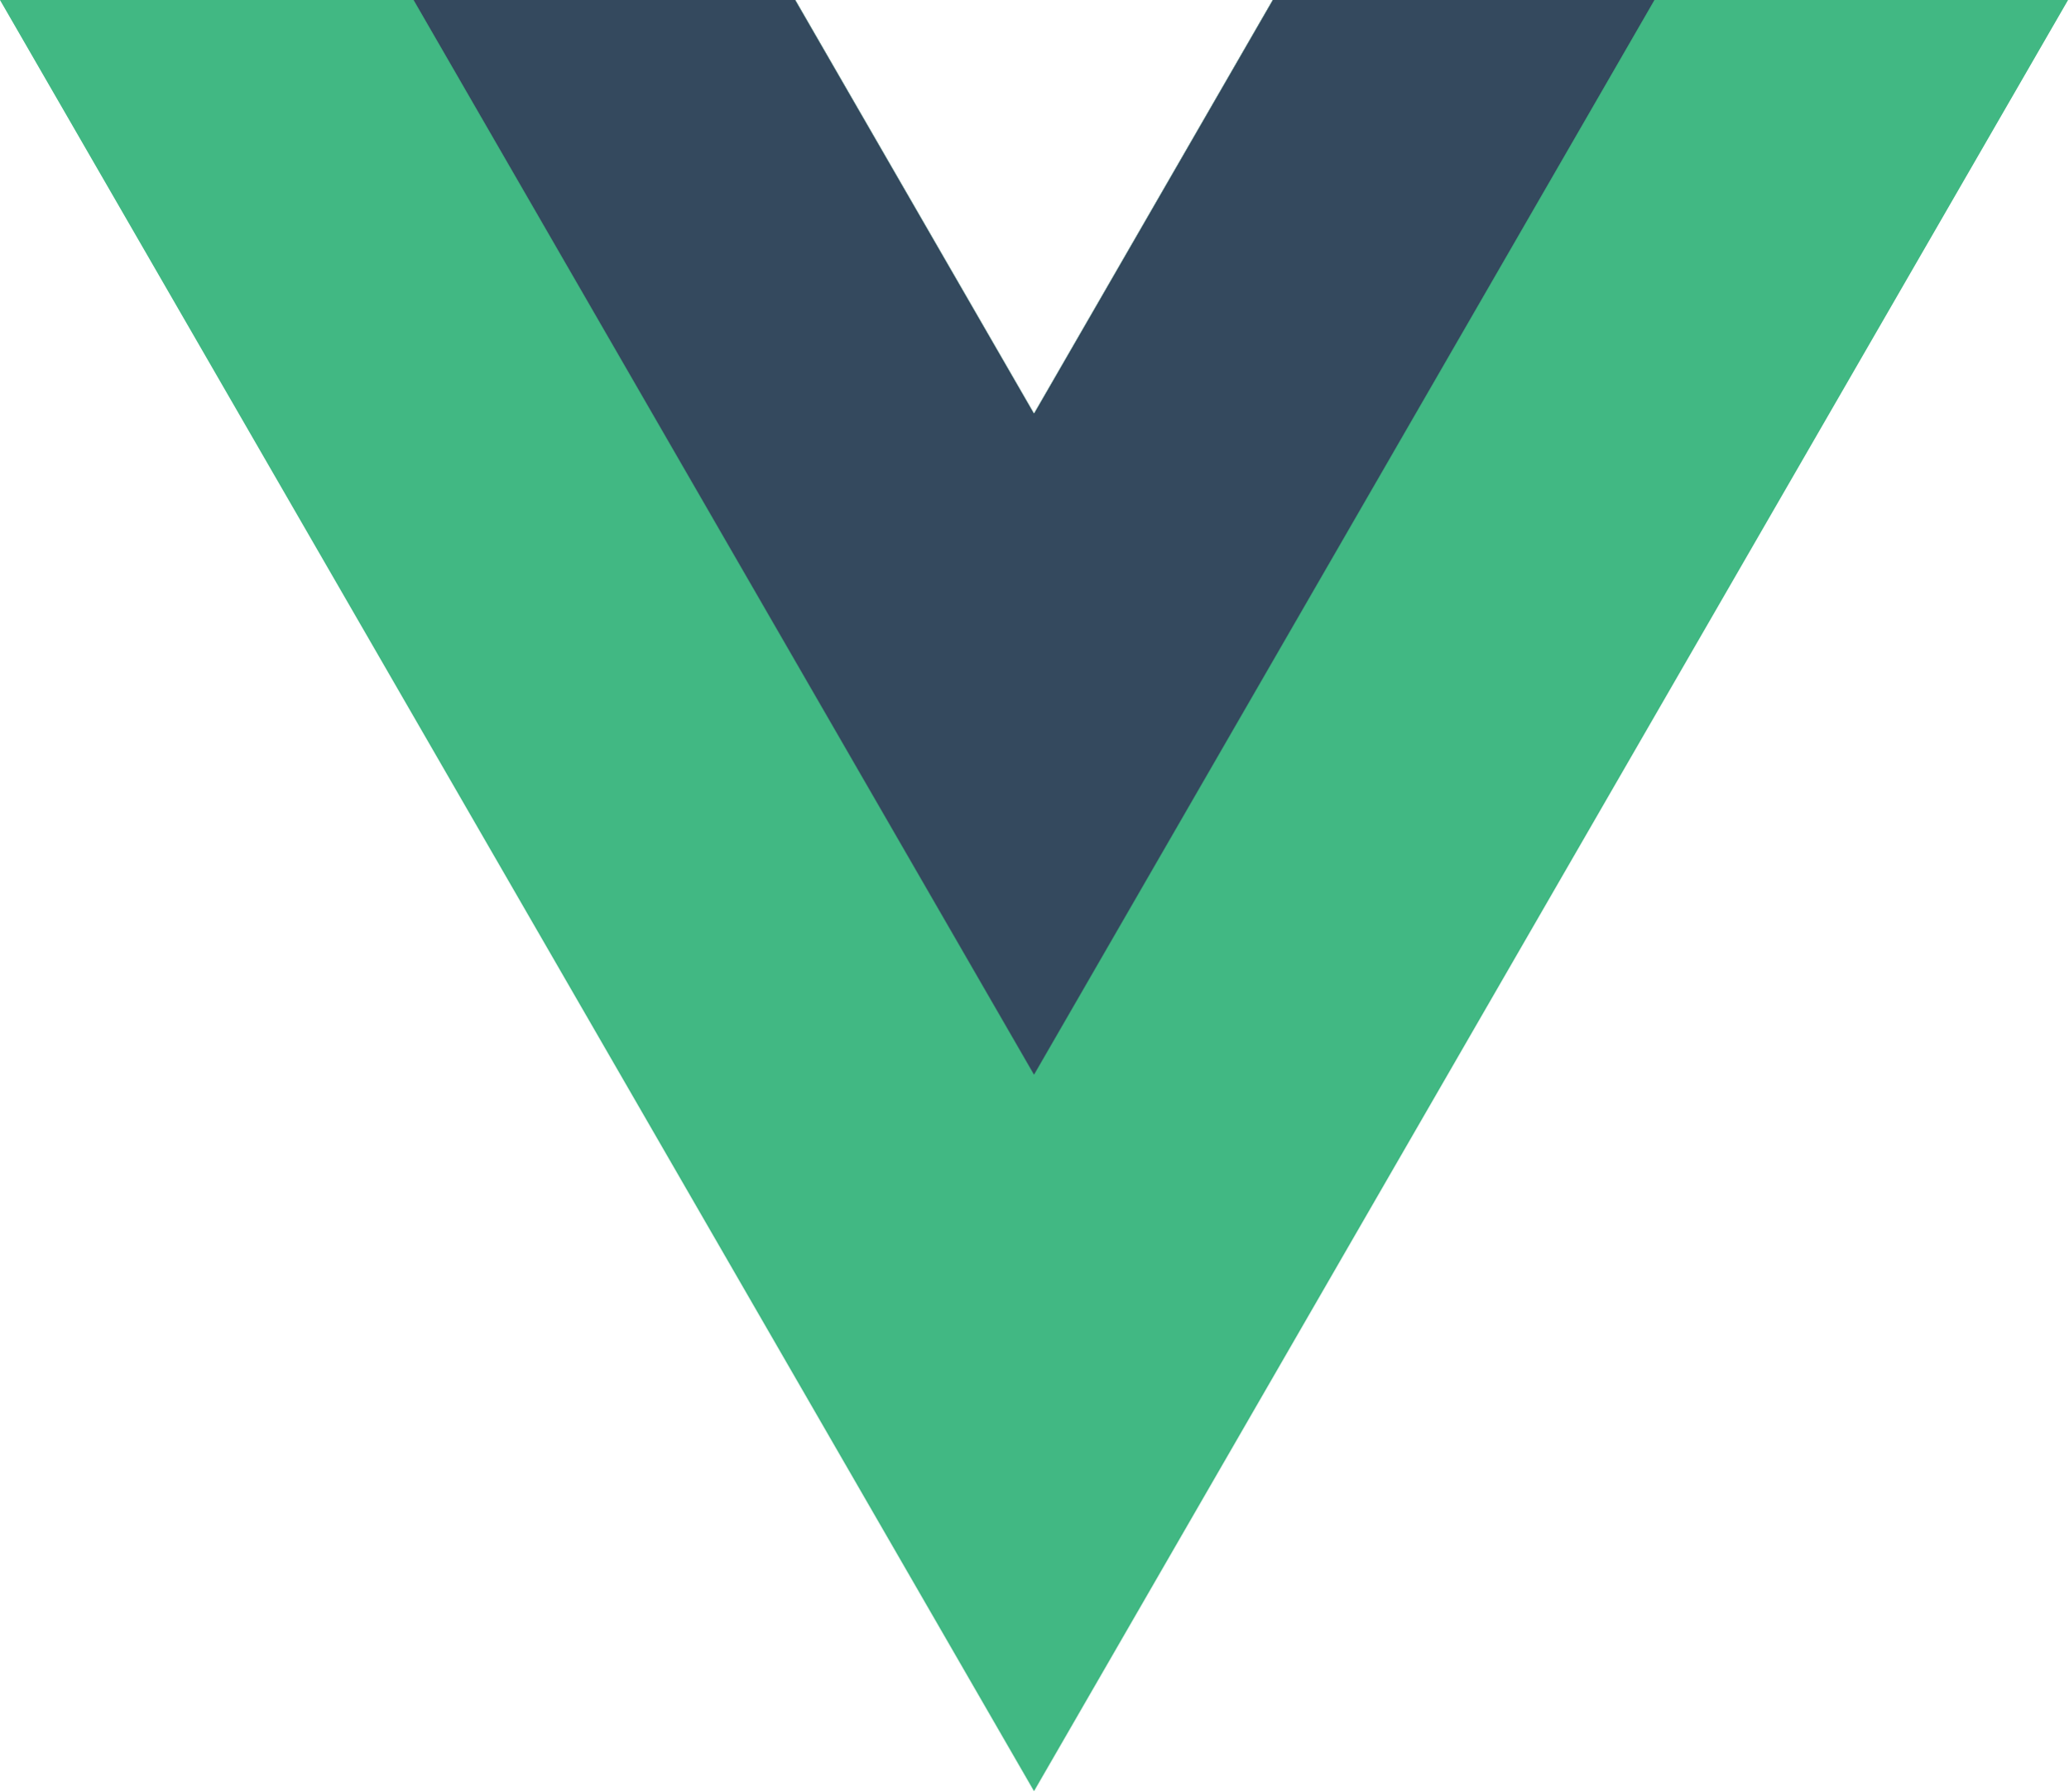
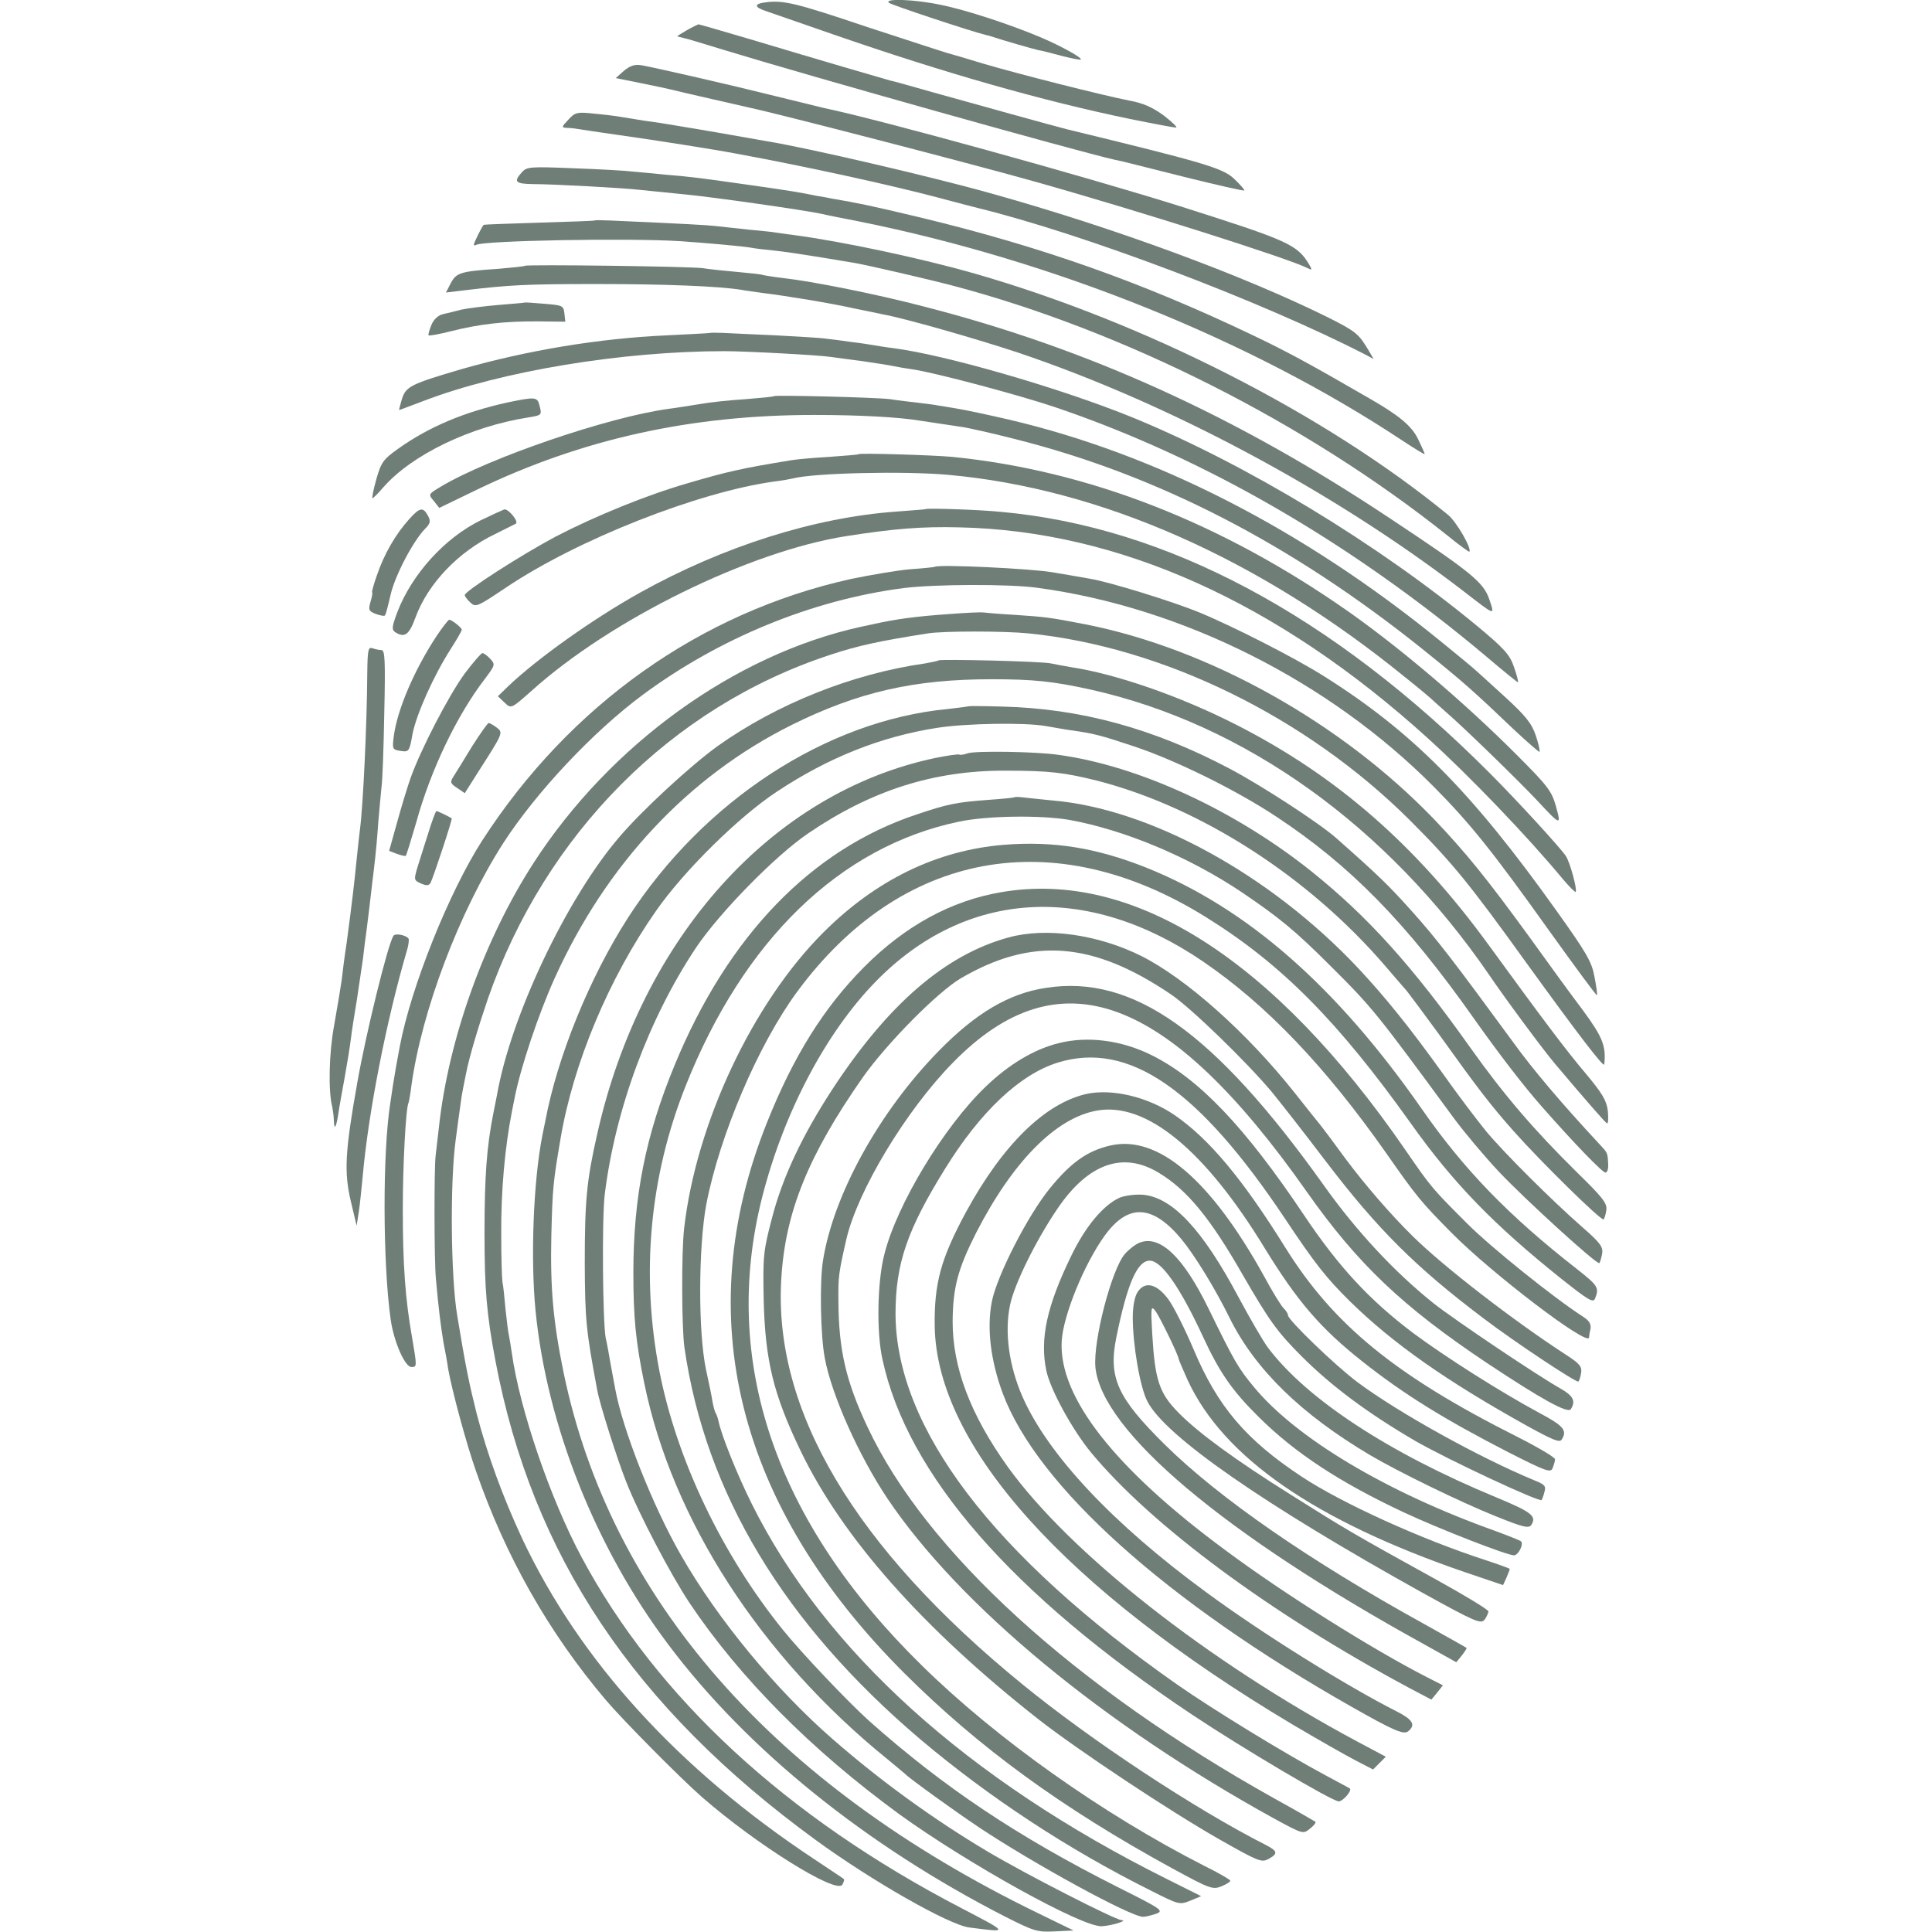
- <svg xmlns="http://www.w3.org/2000/svg" viewBox="0 0 261.76 226.69">
-   <path d="M161.096.001l-30.225 52.351L100.647.001H-.005l130.877 226.688L261.749.001z" fill="#41b883" />
-   <path d="M161.096.001l-30.225 52.351L100.647.001H52.346l78.526 136.01L209.398.001z" fill="#34495e" />
+ <svg xmlns="http://www.w3.org/2000/svg" version="1.1" id="Layer_1" x="0px" y="0px" viewBox="0 0 636 636" style="enable-background:new 0 0 636 636;" xml:space="preserve">
+   <style type="text/css">
+ 	.st0{fill:#707E78;}
+ </style>
+   <g transform="translate(0,636) scale(0.1,-0.1)">
+     <path class="st0" d="M2518,6352c-37-5-35-16,5-29c17-6,118-41,222-77c367-127,687-218,972-277c78-16,148-29,154-29c7,0-11,17-39,39   c-38,28-70,42-115,50c-91,18-367,88-482,122c-55,17-107,32-115,34s-127,41-265,86C2615,6352,2578,6360,2518,6352z" />
+     <path class="st0" d="M2926,6351c7-7,276-96,319-106c5-1,17-4,25-7c26-9,130-39,148-43c9-1,44-10,77-19c32-8,61-14,63-12   c5,6-66,45-132,73c-99,42-248,91-329,107C3013,6362,2910,6366,2926,6351z" />
+     <path class="st0" d="M2260,6260c-19-11-33-20-30-20c3-1,12-3,20-5c8-1,69-20,135-40c274-84,1160-333,1285-361c25-5,20-4,239-59   c101-25,185-44,187-42s-13,19-34,39c-37,35-103,54-552,163c-29,7-306,84-435,120c-71,20-137,39-145,40c-18,5-235,68-461,136   c-91,27-168,49-170,49C2297,6279,2279,6271,2260,6260z" />
+     <path class="st0" d="M2054,6127l-27-24l84-17c46-9,91-19,99-21c22-6,243-56,260-60c86-18,724-183,930-241c349-98,842-255,903-286   c16-8,17-7,8,9c-40,68-67,80-426,194c-315,99-995,287-1175,324c-8,2-78,19-155,38c-156,39-393,93-442,102   C2089,6149,2075,6144,2054,6127z" />
+     <path class="st0" d="M1871,5966c-23-24-23-26-5-27c10,0,28-2,39-4s72-11,135-20c108-15,318-48,385-61c223-41,503-102,665-145   c63-17,122-32,130-34c350-86,934-307,1274-482l28-15l-17,29c-32,54-42,62-131,107c-280,139-708,297-1114,410   c-192,54-600,149-735,171c-11,2-85,15-165,29s-163,27-185,31c-38,5-64,9-130,20c-16,3-57,8-90,11C1899,5992,1893,5990,1871,5966z" />
+     <path class="st0" d="M1718,5793c-28-31-22-38,35-39c68,0,304-13,353-19c22-2,89-9,149-15c94-9,388-51,450-64c11-3,66-14,123-25   c640-129,1287-389,1788-721c41-27,74-47,74-45c0,3-10,25-22,50c-21,43-63,78-161,134c-195,113-271,154-382,207   c-366,175-697,292-1095,388c-167,40-208,48-290,62c-14,3-36,7-50,9c-59,12-82,16-215,35c-163,23-197,28-285,35c-36,4-83,8-105,10   c-22,3-110,8-195,11C1745,5812,1734,5811,1718,5793z" />
+     <path class="st0" d="M1957,5634c-1-1-83-4-182-7s-181-6-182-7c-4,0-33-59-33-65c0-3,3-4,8-1c23,14,500,23,672,12   c87-6,199-16,230-21c14-3,50-7,80-10s96-13,145-21c50-8,101-17,115-19c42-7,241-53,325-75c565-149,1165-452,1630-823   c38-31,71-55,72-53c9,9-42,98-70,121c-405,332-997,633-1557,794c-178,51-437,106-595,127c-33,4-62,9-65,9c-3,1-41,5-85,9   c-44,5-93,10-110,12c-26,3-96,7-343,18C1983,5635,1959,5636,1957,5634z" />
+     <path class="st0" d="M1728,5485c-2-2-42-6-88-10c-124-8-138-13-156-47l-16-31l58,7c150,18,205,21,439,21c222,0,400-7,475-19   c14-3,48-7,75-11c73-9,220-33,300-51c39-8,80-16,92-19c69-12,313-82,445-126c499-168,1038-457,1463-783c110-85,106-84,88-30   c-19,57-58,89-328,268c-505,336-990,557-1530,696c-160,42-371,84-470,95c-33,4-62,9-65,10c-3,2-41,6-85,10s-93,9-110,12   C2281,5483,1733,5490,1728,5485z" />
+     <path class="st0" d="M1727,5364c-1-1-40-4-87-8s-101-11-120-15c-19-5-47-12-61-15c-17-4-31-17-39-36c-7-17-11-32-9-34s36,4,75,14   c91,23,176,33,287,32l88-1l-3,27c-3,26-6,27-66,32C1757,5363,1728,5365,1727,5364z" />
+     <path class="st0" d="M2337,5264c-1-1-66-4-143-8c-224-10-461-50-674-111c-167-49-184-57-197-99c-6-20-10-36-9-36s37,14,80,30   c255,98,654,164,991,164c69,0,313-13,350-19c17-2,64-9,105-14c41-6,86-13,100-16s43-8,65-11c74-11,349-84,470-125   c492-167,972-445,1420-822c55-47,101-84,102-83c2,2-4,24-13,50c-14,41-31,60-121,135c-328,271-760,533-1133,686   c-232,95-617,207-790,229c-25,3-54,8-66,10s-43,7-70,10c-27,4-65,9-84,11c-19,3-93,7-165,11c-71,3-149,7-173,8   C2359,5265,2339,5265,2337,5264z" />
+     <path class="st0" d="M2548,5056c-1-2-43-6-93-10c-49-3-117-10-150-16c-33-5-80-13-105-16c-198-27-590-161-749-256   c-41-25-42-25-23-47l18-23l124,60c346,167,705,246,1110,246c148,0,279-7,350-19c24-4,62-9,140-21c19-3,96-20,170-39   c470-118,910-345,1343-692c133-107,168-138,301-265c45-42,83-75,84-73c2,2-3,26-12,53c-14,41-33,65-103,129c-47,43-91,83-97,88   c-6,6-58,49-116,96c-450,366-933,614-1420,728c-69,16-145,32-170,36s-52,9-61,10c-9,2-38,6-65,9s-69,8-94,12   C2881,5052,2554,5060,2548,5056z" />
+     <path class="st0" d="M1670,5035c-141-31-258-80-359-152c-49-35-56-44-72-100c-10-35-15-63-13-63c3,0,19,16,36,36   c94,107,286,200,478,230c44,7,44,8,36,39C1769,5054,1762,5054,1670,5035z" />
+     <path class="st0" d="M2827,4865c-1-2-45-5-97-9c-52-3-108-8-125-11c-165-27-209-37-342-76c-135-39-304-108-433-175   c-113-60-300-180-300-193c0-4,8-15,19-25c17-16,23-13,117,50c235,158,634,315,884,349c25,3,52,8,60,10c69,18,364,25,510,12   c504-45,1026-276,1505-666c44-35,82-67,85-70s25-23,50-45c55-47,238-225,301-292c77-83,79-83,61-18c-14,50-27,67-131,171   c-174,174-381,349-551,469c-419,294-857,465-1305,510C3070,4862,2833,4869,2827,4865z" />
+     <path class="st0" d="M1347,4651c-45-50-82-114-106-184c-11-31-18-57-16-57s0-14-5-30c-8-28-6-32,17-41c14-5,28-8,30-5   c3,2,11,34,19,69c15,64,75,178,115,218c15,15,17,24,9,39C1393,4692,1383,4691,1347,4651z" />
+     <path class="st0" d="M1660,4683c-8-3-43-19-78-36c-118-58-226-177-274-302c-18-48-19-58-7-66c31-20,46-9,67,49   c41,111,141,216,262,274c36,18,66,33,68,34C1709,4643,1673,4686,1660,4683z" />
+     <path class="st0" d="M3047,4684c-1-1-44-4-95-8c-270-19-573-115-847-268c-154-86-338-217-433-308l-33-32l21-20c23-22,22-22,90,38   c262,236,718,459,1035,509c160,25,250,32,372,29c526-11,1049-246,1543-694c136-123,329-324,444-463c22-26,41-45,43-43   c6,6-19,100-33,119c-19,28-160,182-249,271c-519,521-1064,812-1610,861C3227,4682,3052,4688,3047,4684z" />
+     <path class="st0" d="M3077,4494c-1-1-38-5-82-8c-44-4-131-19-194-32c-496-110-925-415-1213-860c-110-171-235-483-272-679   c-9-47-16-87-22-125c-3-19-7-46-9-60c-26-162-25-530,1-713c10-73,47-157,68-157c19,0,19,0,2,100c-22,125-30,237-30,420   c0,146,10,335,19,350c1,3,6,27,9,54c34,248,157,573,303,801c108,167,296,367,458,487c252,187,558,313,859,352c102,13,349,14,441,1   c477-64,961-308,1305-655c120-121,193-212,382-477c84-117,153-211,155-209c2,1-2,29-8,60c-9,50-26,79-126,219   c-278,390-473,587-763,770c-93,59-296,163-412,211c-85,35-297,101-361,111c-44,8-98,17-122,21C3399,4488,3087,4503,3077,4494z" />
+     <path class="st0" d="M3130,4339c-116-8-181-17-257-34c-13-3-32-7-42-9c-414-92-822-387-1074-776c-163-252-281-582-312-870   c-4-36-9-78-11-95c-5-39-5-346,1-405c8-92,16-156,25-210c6-30,13-68,15-85c13-73,60-247,92-338c97-280,239-531,427-753   c55-65,245-257,317-320c180-157,443-321,462-288c5,9,7,17,5,18c-1,2-46,31-98,66c-447,296-771,652-961,1055   c-64,138-114,274-150,412c-25,100-36,153-64,323c-21,126-24,437-5,577c6,48,14,102,16,118c2,17,6,41,9,55s7,34,9,45   c10,53,40,153,72,247c189,543,605,961,1126,1132c93,31,164,46,323,71c50,8,251,8,330,0c443-44,916-276,1256-615   c139-139,194-206,384-470c167-231,255-346,256-334c7,60-6,91-70,178c-38,50-117,159-176,241c-139,191-209,278-315,389   c-305,317-741,561-1148,641c-119,23-130,24-232,31c-52,3-99,7-105,8C3230,4345,3182,4343,3130,4339z" />
+     <path class="st0" d="M1437,4266c-73-111-130-243-141-332c-5-40-4-42,23-46s29-2,39,56c13,65,69,191,126,280c20,31,36,59,36,63   c0,7-32,32-41,33C1476,4320,1457,4296,1437,4266z" />
+     <path class="st0" d="M1209,4144c-1-171-14-440-24-514c-2-14-6-54-10-90c-9-91-16-150-34-285c-6-38-13-92-16-120c-4-27-15-95-25-150   c-17-92-20-216-6-270c2-11,5-31,5-44c1-34,8-23,15,24c3,22,13,76,21,120s17,100,20,125s12,83,20,130c7,47,16,108,20,135   c3,28,8,67,11,87c7,55,12,97,19,158c4,30,8,69,10,85c2,17,7,68,10,115c4,47,9,101,11,120c3,19,7,128,9,243c4,173,2,207-9,207   c-8,0-21,3-30,6C1212,4231,1210,4220,1209,4144z" />
+     <path class="st0" d="M1530,4143c-52-71-144-248-178-343c-11-31-31-97-45-148l-26-93l26-10c14-5,27-8,29-6s17,51,34,109   c48,174,134,353,226,473c34,45,35,48,18,66c-9,10-21,19-26,19C1584,4210,1558,4180,1530,4143z" />
+     <path class="st0" d="M3089,4186c-2-2-22-6-44-10c-240-34-489-134-684-273c-88-64-245-208-321-297c-174-202-359-592-404-851   c-3-16-8-41-11-55c-23-114-30-213-30-400c0-184,7-267,36-420c121-640,456-1141,1054-1577c185-135,438-279,505-288   c132-17,133-19-26,64c-577,300-1002,693-1249,1154c-104,194-204,488-230,672c-3,22-8,50-10,61c-3,12-7,50-11,85c-3,35-7,75-10,89   c-2,14-4,84-4,155c-1,145,12,287,35,405c3,14,7,34,9,45c19,99,79,278,132,395c170,376,441,665,781,834c218,108,402,150,658,150   c136,0,203-7,325-34c507-113,975-448,1312-939c52-77,181-251,217-293c103-122,165-193,171-196c4-2,5,16,3,40c-4,35-18,58-72,123   c-64,75-147,186-321,425c-239,328-500,556-830,724c-184,94-398,168-546,190c-22,4-51,9-64,12C3432,4183,3095,4191,3089,4186z" />
+     <path class="st0" d="M3188,4035c-2-1-32-5-68-9c-399-38-803-301-1052-686c-126-196-233-457-273-671c-3-13-7-35-10-49   c-29-148-39-402-22-575c37-376,198-782,438-1100c259-345,650-660,1107-894c95-48,106-52,164-49l62,3l-119,58   c-870,423-1406,1034-1560,1780c-34,167-44,276-40,452c4,156,6,174,30,315c42,250,160,531,315,752c92,132,272,309,396,391   c170,113,343,182,529,211c97,15,287,18,357,6c24-4,61-11,83-14c74-10,100-17,205-52c137-45,338-144,471-232   c244-161,428-349,649-662c84-119,165-224,223-290c109-124,202-220,212-220c6,0,10,12,9,28c-2,38-1,36-31,68   c-119,128-217,243-281,332c-200,273-255,344-334,432c-75,84-110,118-248,240c-56,50-247,174-351,229c-251,133-493,199-750,205   C3239,4036,3189,4036,3188,4035z" />
+     <path class="st0" d="M1554,3903c-26-43-54-88-61-99c-12-19-11-23,12-38l25-17l43,68c84,131,84,131,62,148c-11,8-23,15-26,15   C1605,3980,1581,3945,1554,3903z" />
+     <path class="st0" d="M3185,3880c-11-4-23-6-27-4c-3,2-39-3-78-11c-539-113-969-592-1114-1238c-35-154-41-220-41-427   c1-186,4-218,41-416c8-46,66-228,95-301c41-105,146-305,209-400c165-246,400-483,690-695c227-164,604-373,667-369c34,2,88,19,65,20   c-23,2-313,150-441,226c-178,106-352,232-510,370c-187,163-377,392-499,605c-93,162-192,412-217,549c-3,14-9,51-15,81   c-5,30-12,69-16,85c-10,52-13,397-3,475c35,280,145,577,300,810c77,115,262,304,370,377c207,141,413,207,649,206   c144,0,193-6,302-33c341-88,696-316,949-611c30-35,61-71,70-81c8-10,55-73,104-140c134-187,172-236,249-323c87-98,288-296,295-289   c3,3,7,17,9,31c3,22-13,42-97,124c-140,138-239,253-350,409c-192,271-339,433-522,580c-252,202-570,349-834,385   C3412,3886,3208,3889,3185,3880z" />
+     <path class="st0" d="M3338,3735c-2-1-39-5-83-8c-108-8-136-14-237-48c-347-115-622-400-797-825c-96-232-136-435-136-684   c0-148,8-229,36-364c92-449,382-898,799-1236c30-25,57-47,60-50c13-14,164-123,245-177c179-119,497-293,538-293c8,0,28,5,43,10   c26,10,19,15-127,88c-329,166-572,328-818,547c-70,63-222,223-284,300c-201,249-349,560-406,850c-62,320-33,641,86,940   c191,481,508,788,899,870c93,20,271,22,364,6c182-33,395-122,569-239c124-84,175-126,291-242c138-137,152-155,406-501   c34-46,101-126,149-177c87-92,323-307,330-300c2,2,6,15,9,30c4,23-5,36-67,90c-98,86-253,240-314,313c-27,33-92,118-142,189   c-108,151-191,254-281,350c-290,308-685,524-1006,551c-38,4-81,8-96,10S3340,3737,3338,3735z" />
+     <path class="st0" d="M1410,3618c-13-40-29-92-36-114c-12-40-11-42,11-52c18-8,26-8,32,1c8,14,73,210,70,213c-7,5-46,24-50,24   C1434,3690,1422,3657,1410,3618z" />
+     <path class="st0" d="M3305,3579c-221-18-422-116-595-289c-233-233-419-629-458-975c-9-78-8-326,1-390c69-480,328-910,777-1291   c225-190,486-362,759-498c91-46,94-47,129-33l36,15l-112,56c-658,328-1126,751-1367,1235c-48,96-101,228-110,274c-2,9-6,21-9,25   c-3,5-7,20-10,35c-2,15-12,64-22,109c-26,124-25,402,1,543c44,228,171,526,299,700c342,464,845,557,1344,247   c250-155,436-343,677-681c140-197,274-334,494-510c92-73,106-81,112-65c14,35,9,42-58,95c-226,176-374,329-513,529   c-281,403-575,661-907,794C3609,3569,3469,3592,3305,3579z" />
+     <path class="st0" d="M3296,3423c-165-28-317-111-452-247c-132-133-232-293-319-511c-256-639-99-1264,454-1815   c244-243,517-442,879-640c125-68,134-71,162-60c17,7,30,15,30,19c0,3-39,26-88,50c-331,169-681,416-927,658   c-483,473-663,1001-526,1542c71,278,209,541,374,710c295,302,694,327,1077,66c208-142,401-343,604-632c99-142,115-161,216-263   c132-133,448-374,451-343c0,4,2,18,5,29c2,16-5,27-24,39c-96,62-302,227-382,307c-115,115-118,118-204,243   C4195,3201,3730,3498,3296,3423z" />
+     <path class="st0" d="M1295,3279c-19-30-91-324-119-484c-40-225-44-293-21-390l19-80l7,45c4,25,9,78,13,118c19,212,78,512,145,741   c6,19,8,37,6,41C1337,3282,1300,3289,1295,3279z" />
+     <path class="st0" d="M3320,3274c-208-57-396-219-580-500c-99-152-164-289-199-425c-28-107-30-124-27-269c5-199,32-310,121-495   c138-287,403-586,785-886c131-102,429-300,594-394c127-72,139-77,161-65c33,18,31,26-7,46c-235,119-578,346-803,530   c-552,450-820,902-793,1335c13,219,89,406,268,662c79,112,245,280,322,326c234,137,435,122,692-52c66-44,251-224,333-322   c27-33,107-135,176-226c173-227,298-351,522-520c100-76,305-212,311-207c3,3,7,16,9,29c3,20-5,30-48,58c-176,114-407,293-507,392   c-74,73-156,168-221,255c-37,51-74,100-82,110c-9,11-46,57-83,104c-159,201-360,379-507,453C3614,3284,3444,3308,3320,3274z" />
+     <path class="st0" d="M3443,3108c-121-18-231-83-353-208c-196-200-347-474-381-691c-11-71-8-245,6-319c22-121,113-324,207-464   c237-352,711-744,1275-1054c92-50,93-50,115-32c13,10,21,20,18,23c-3,2-63,37-134,76c-659,368-1148,813-1340,1223   c-71,150-95,254-96,413c-1,83,1,95,26,205c37,160,196,424,351,582c349,357,706,227,1164-424c168-239,317-380,594-565   c179-119,266-167,276-152c17,27,8,44-34,68c-75,42-350,227-417,280c-129,103-256,239-365,393C3997,2963,3730,3153,3443,3108z" />
+     <path class="st0" d="M3485,2926c-81-20-164-70-240-143c-137-131-293-388-334-553c-23-89-26-256-6-345c82-380,426-774,1020-1170   c165-110,461-285,482-285c14,0,46,37,36,43c-4,2-39,21-78,42c-133,71-370,216-489,299c-607,425-926,845-928,1220   c0,166,38,277,164,480c116,187,245,309,370,348c233,72,463-86,749-515c98-147,134-193,214-272c140-137,314-260,584-410   c82-45,105-55,112-44c19,30,7,45-74,88c-128,69-309,184-414,262c-145,109-247,220-359,387c-196,293-348,452-504,529   C3691,2936,3580,2950,3485,2926z" />
+     <path class="st0" d="M3577,2759c-137-31-276-167-397-389c-83-154-105-234-103-377c7-394,430-864,1178-1310c83-49,176-102,207-118   l58-30l21,21l21,21l-94,50c-493,264-947,621-1151,905c-123,172-181,326-181,478c1,112,17,172,77,291c120,234,262,379,398,403   c162,29,355-129,553-454c107-174,183-263,321-372s269-190,481-299c124-63,139-68,145-52c4,10,8,23,8,29c1,6-55,39-124,74   c-402,202-606,369-765,625c-141,226-250,356-363,434C3779,2749,3662,2777,3577,2759z" />
+     <path class="st0" d="M3655,2589c-75-17-130-56-199-141c-72-88-174-287-191-373c-17-87-4-194,36-302c114-305,537-685,1149-1032   c136-77,171-93,186-80c25,21,15,38-38,65c-166,84-445,258-628,393c-306,224-520,452-604,643c-44,100-60,212-41,302   c14,68,84,211,156,317c101,149,216,190,334,118c93-56,169-149,275-334c89-154,115-190,195-270c99-99,219-188,375-279   c106-61,408-202,415-194c1,2,6,13,9,26c6,19,2,25-31,38c-184,76-450,224-583,323c-74,55-230,206-230,221c0,5-6,15-14,23   c-8,7-38,56-66,108C3984,2478,3811,2625,3655,2589z" />
+     <path class="st0" d="M3685,2417c-54-25-112-95-158-190c-81-166-104-274-83-377c12-62,86-197,148-272c198-239,589-529,1046-774   l74-39l19,23l19,24l-53,27c-180,92-474,277-662,417c-366,270-550,505-540,689c5,85,74,254,142,348c77,106,157,102,252-12   c43-52,111-162,160-262c84-168,235-315,461-449c91-54,298-155,413-201c91-37,110-41,118-29c18,29,2,42-116,91   c-353,146-625,324-752,494c-16,22-59,96-96,165c-118,222-218,329-315,337C3736,2429,3702,2424,3685,2417z" />
+     <path class="st0" d="M3751,2269c-13-5-35-22-48-37c-44-51-105-287-97-373c21-210,421-548,1084-913l104-58l18,22c10,13,17,24,16,25   c-2,2-65,37-140,79c-375,207-675,414-854,591c-156,154-186,220-159,353c36,177,69,252,110,252c38,0,99-86,175-250   c55-119,97-179,184-265c120-119,267-215,478-314c118-55,339-141,362-141c14,0,33,37,23,46c-3,3-41,18-84,34   c-359,128-657,306-796,475c-51,62-62,80-149,258C3895,2223,3818,2296,3751,2269z" />
+     <path class="st0" d="M3745,2107c-10-16-16-47-16-84c0-91,24-230,48-276c58-114,382-339,907-631c172-95,191-103,203-88   c7,9,12,22,13,27c0,6-78,53-172,105c-274,151-305,170-478,279c-185,116-305,204-370,270c-64,65-78,107-87,261c-5,88-4,93,11,74   c15-21,76-147,76-157c0-3,14-35,30-71c118-254,419-462,911-631l127-43l11,24c6,14,11,27,11,29s-37,15-82,30   c-207,67-470,186-603,274c-183,121-276,230-355,417c-29,69-67,144-84,167C3807,2135,3769,2143,3745,2107z" />
+   </g>
</svg>
